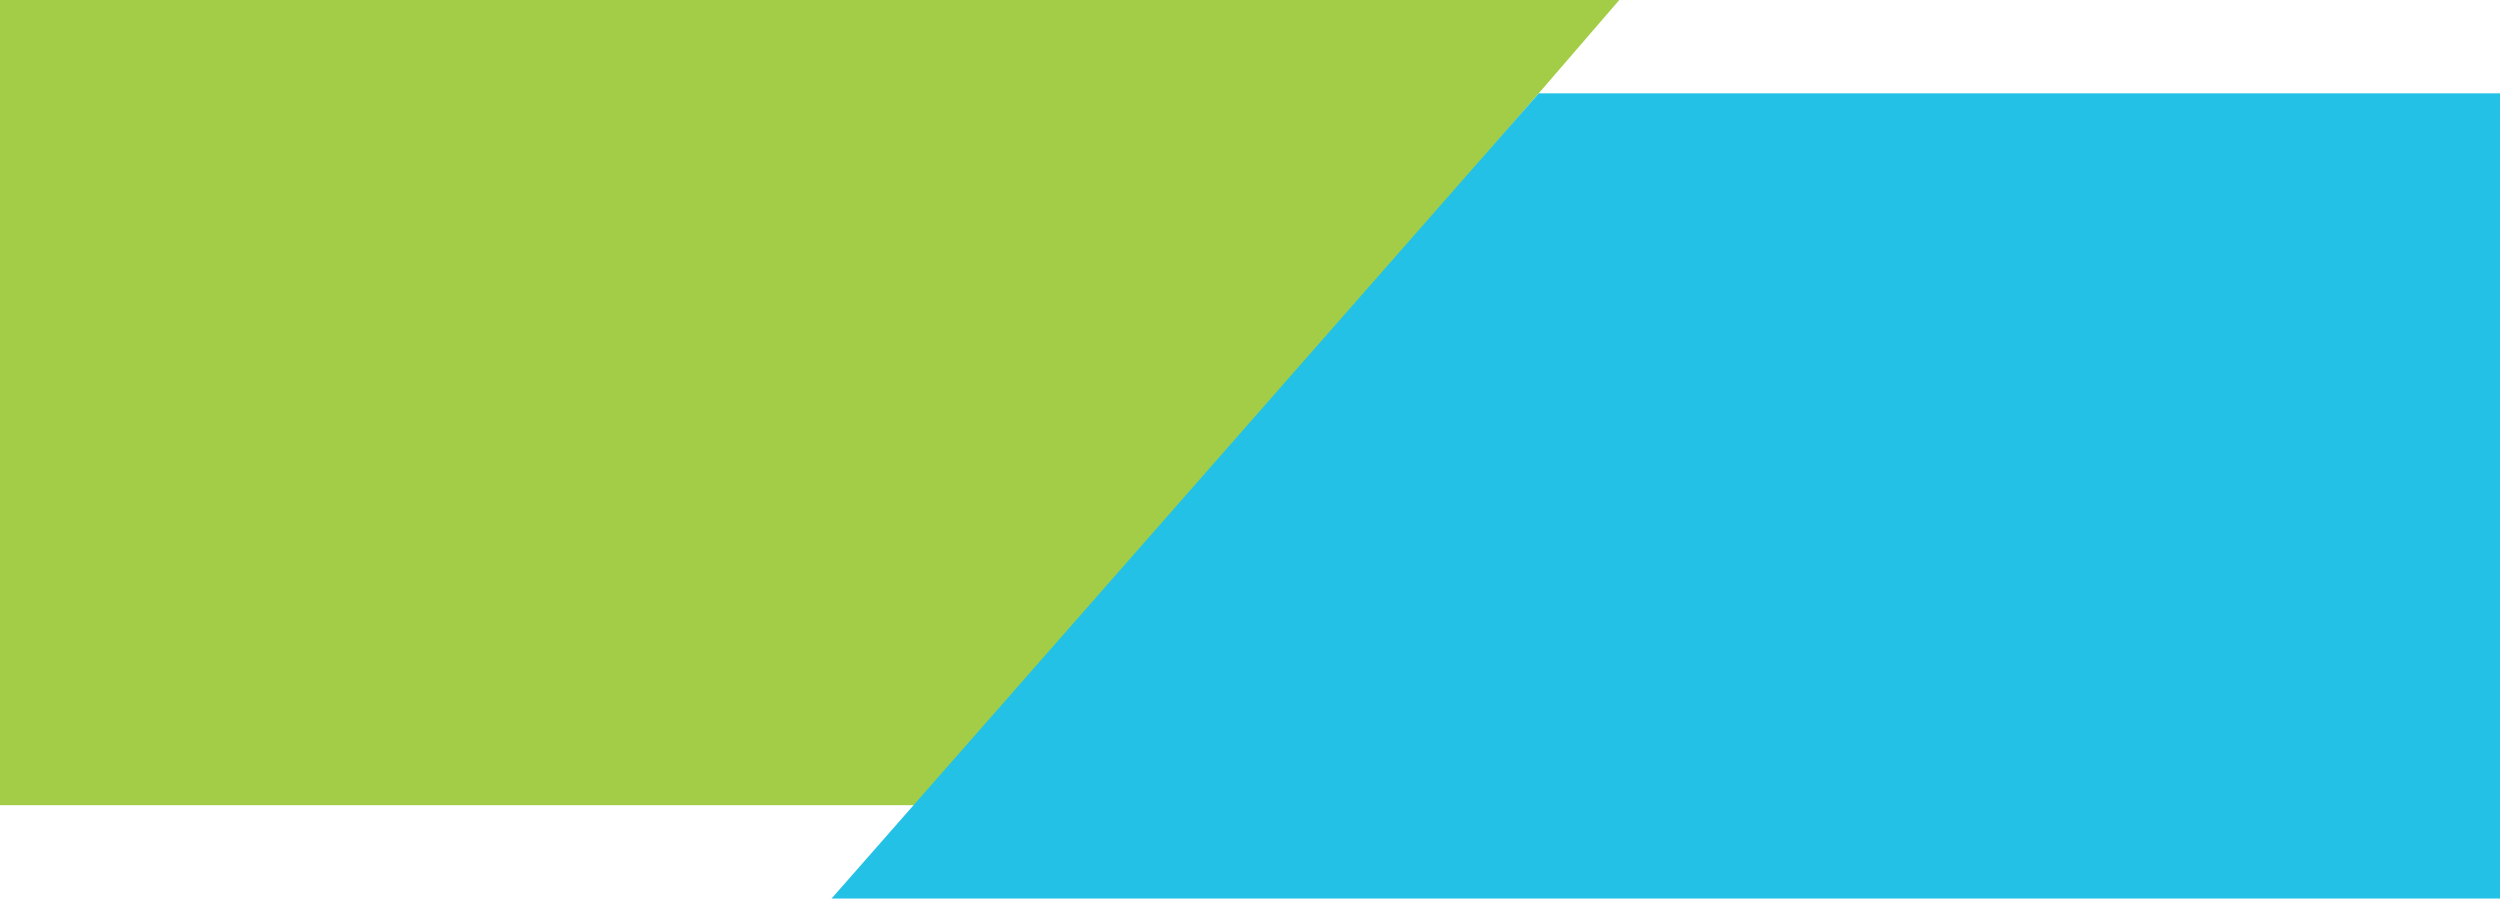
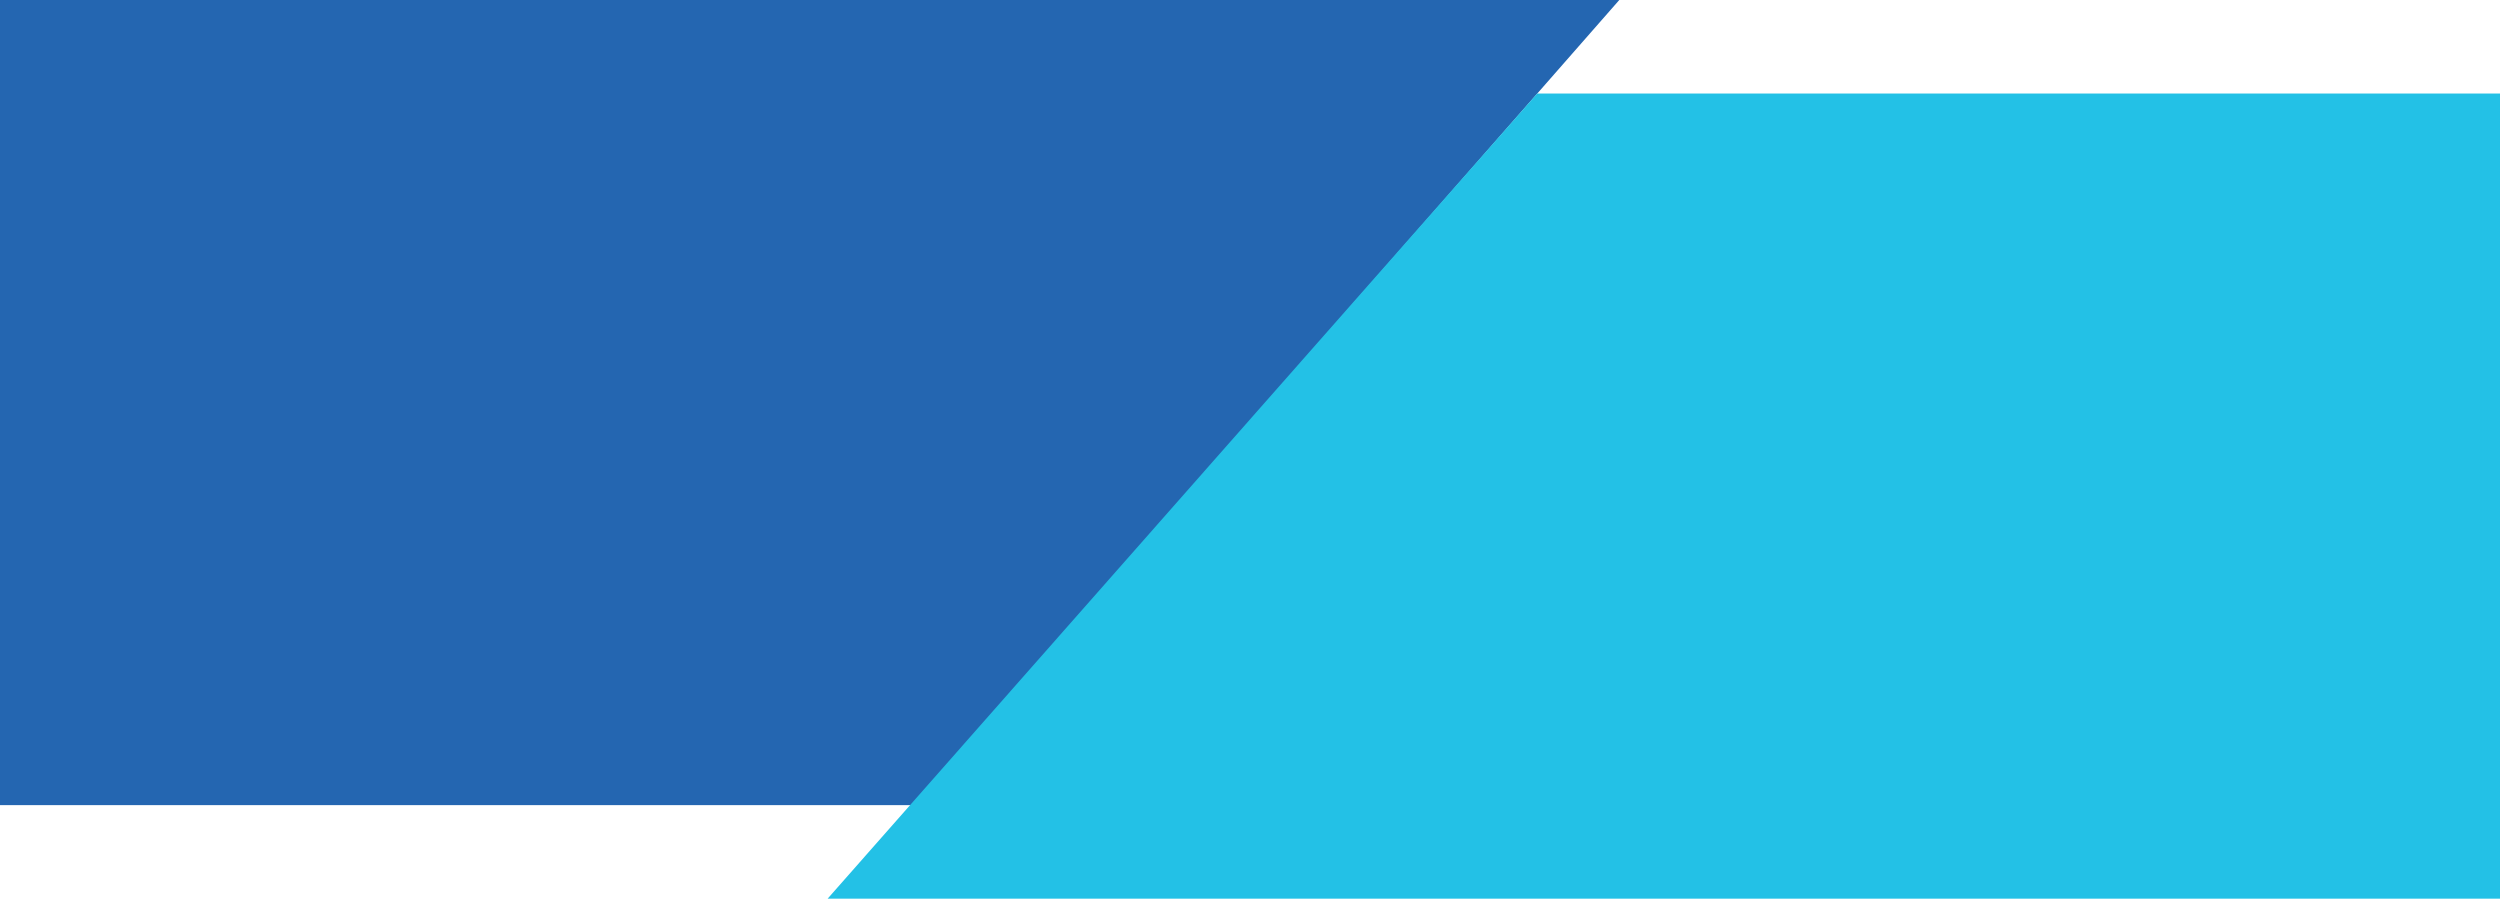
- <svg xmlns="http://www.w3.org/2000/svg" version="1.1" id="Layer_1" x="0px" y="0px" viewBox="70.9 218 758.2 272.5" enable-background="new 70.9 218 758.2 272.5" xml:space="preserve">
-   <polygon fill="#A3CD47" points="70.9,218 562,218 351.2,462.2 70.9,462.2 " />
-   <polygon fill="#23C1E6" points="829.1,490.5 323.1,490.5 537.6,246.3 829.1,246.3 " />
+ <svg xmlns="http://www.w3.org/2000/svg" version="1.1" id="Layer_1" x="0px" y="0px" viewBox="0 474 612 220" enable-background="new 0 474 612 220" xml:space="preserve">
+   <polygon fill="#2466B1" points="0,474 396.4,474 223.6,671.1 0,671.1 " />
+   <polygon fill="#23C1E6" points="612,694 202.6,694 376.3,496.9 612,496.9 " />
</svg>
